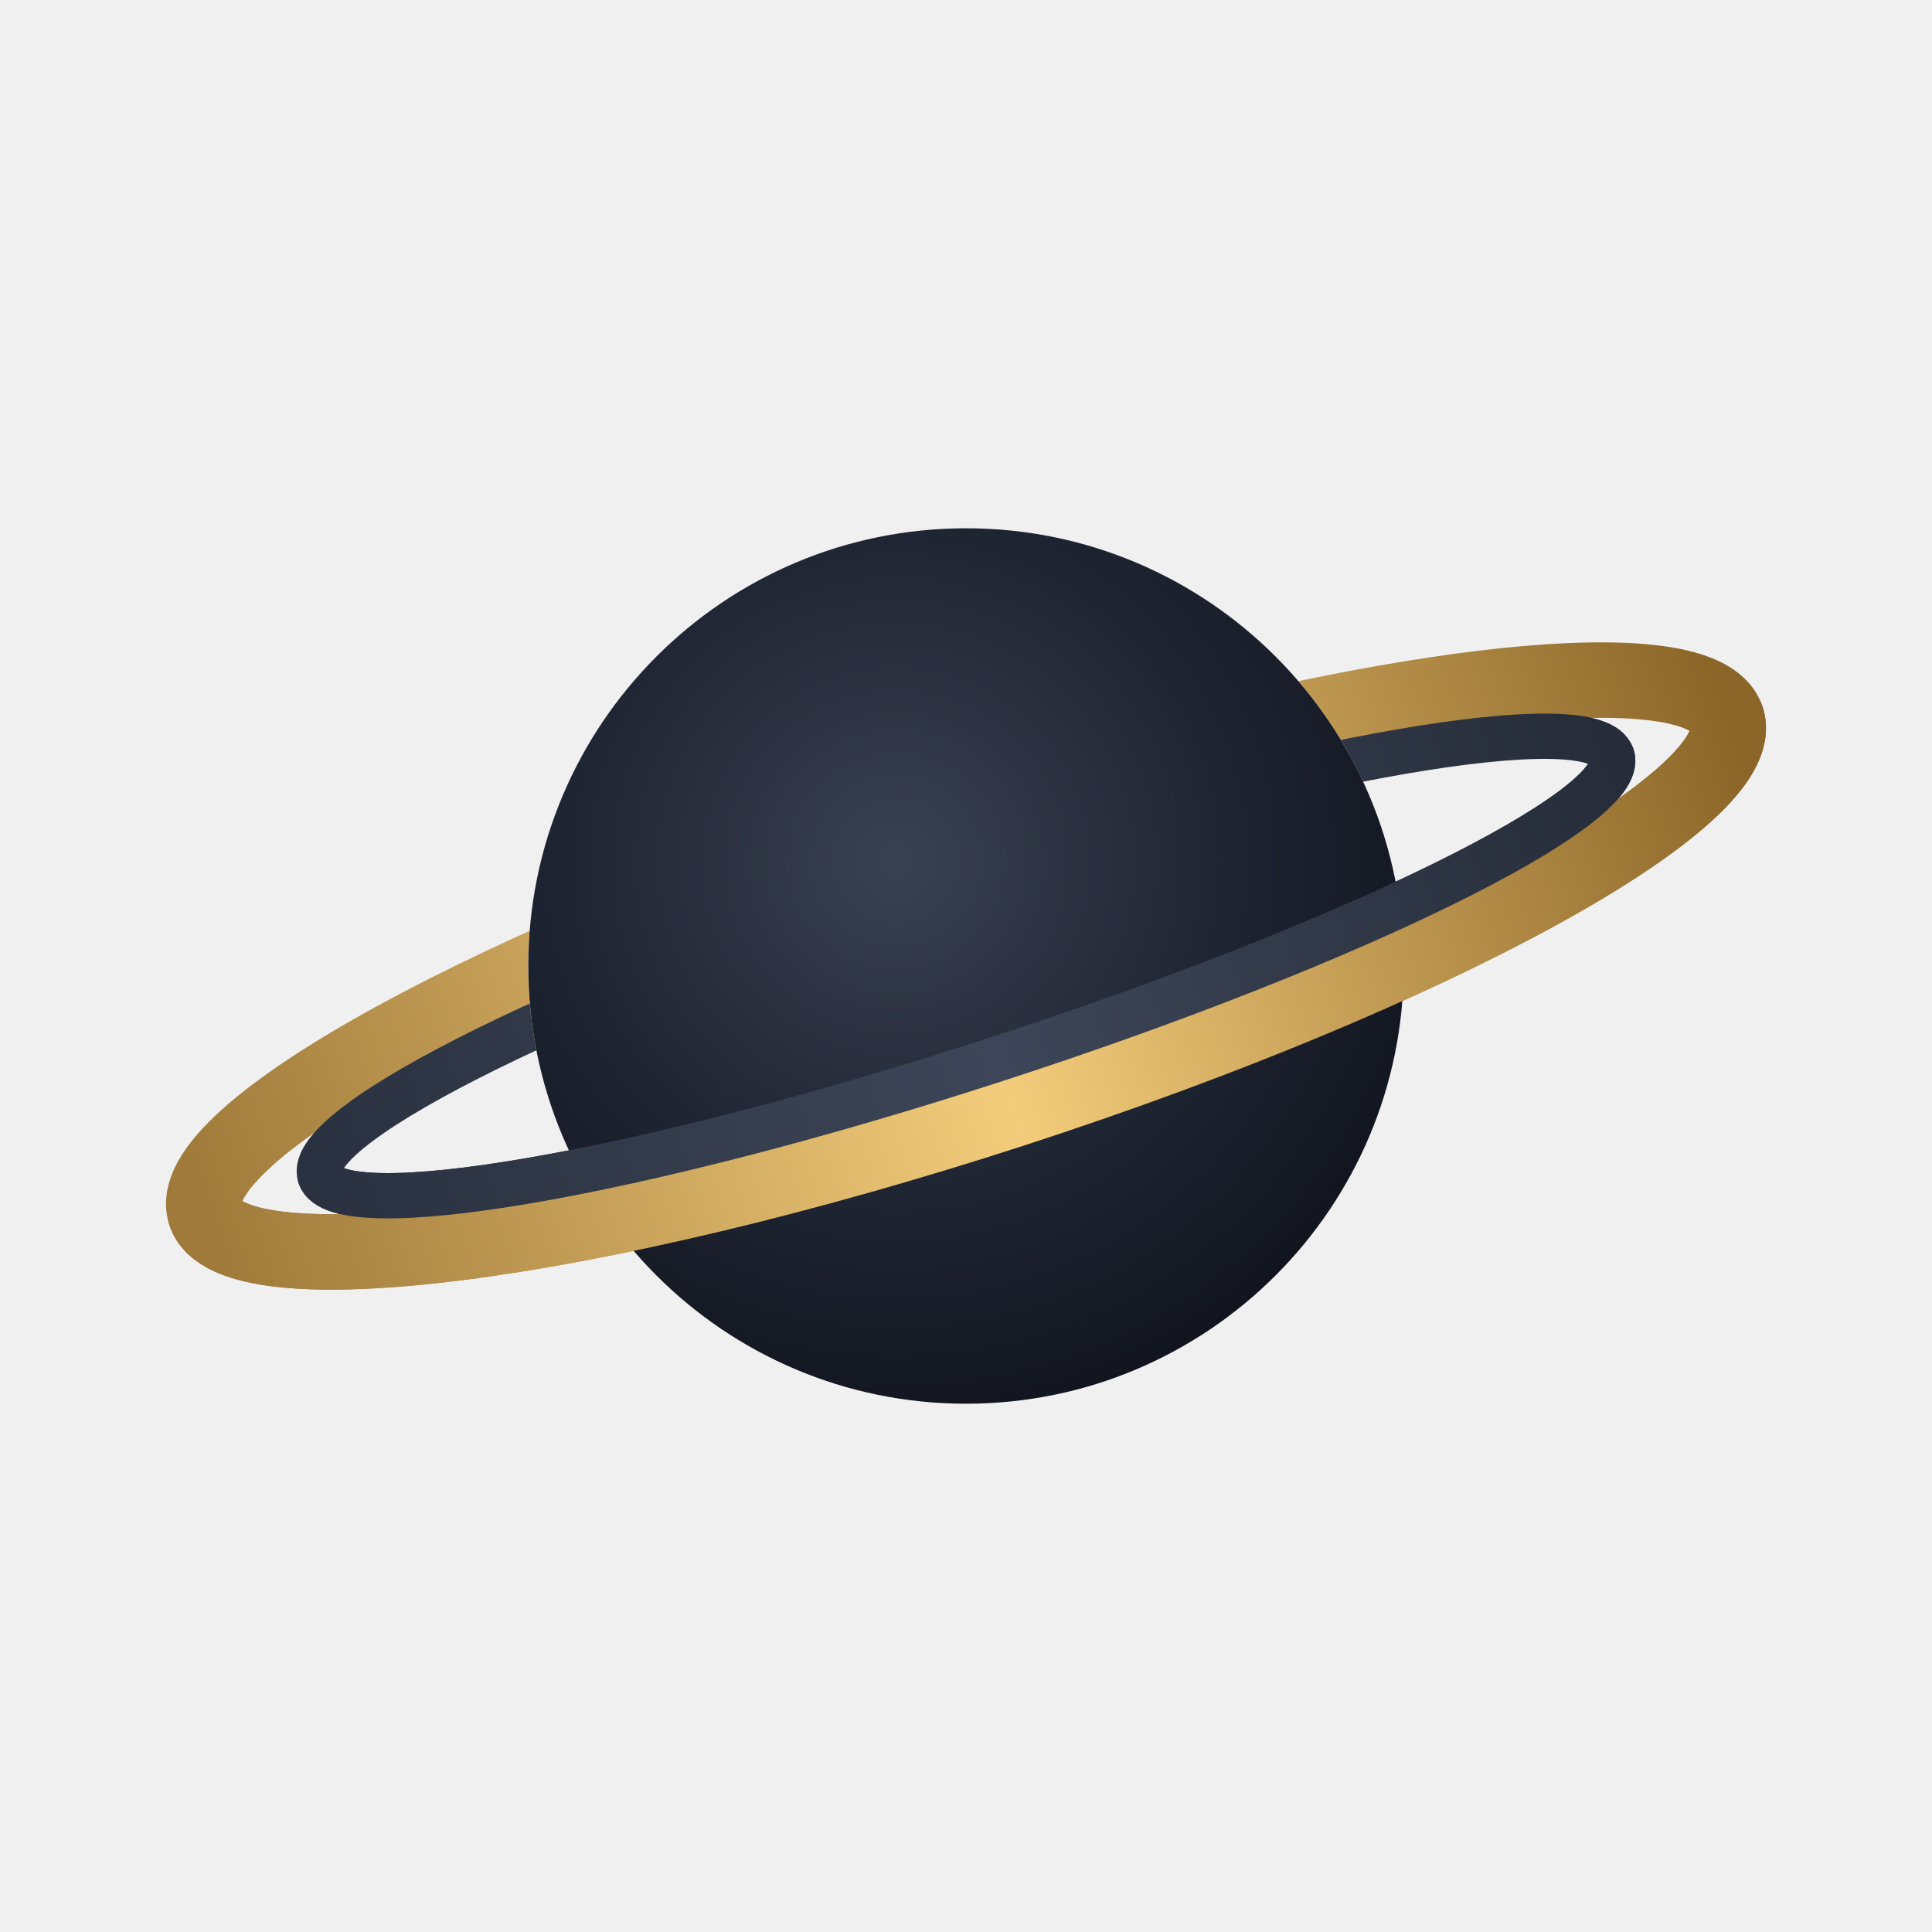
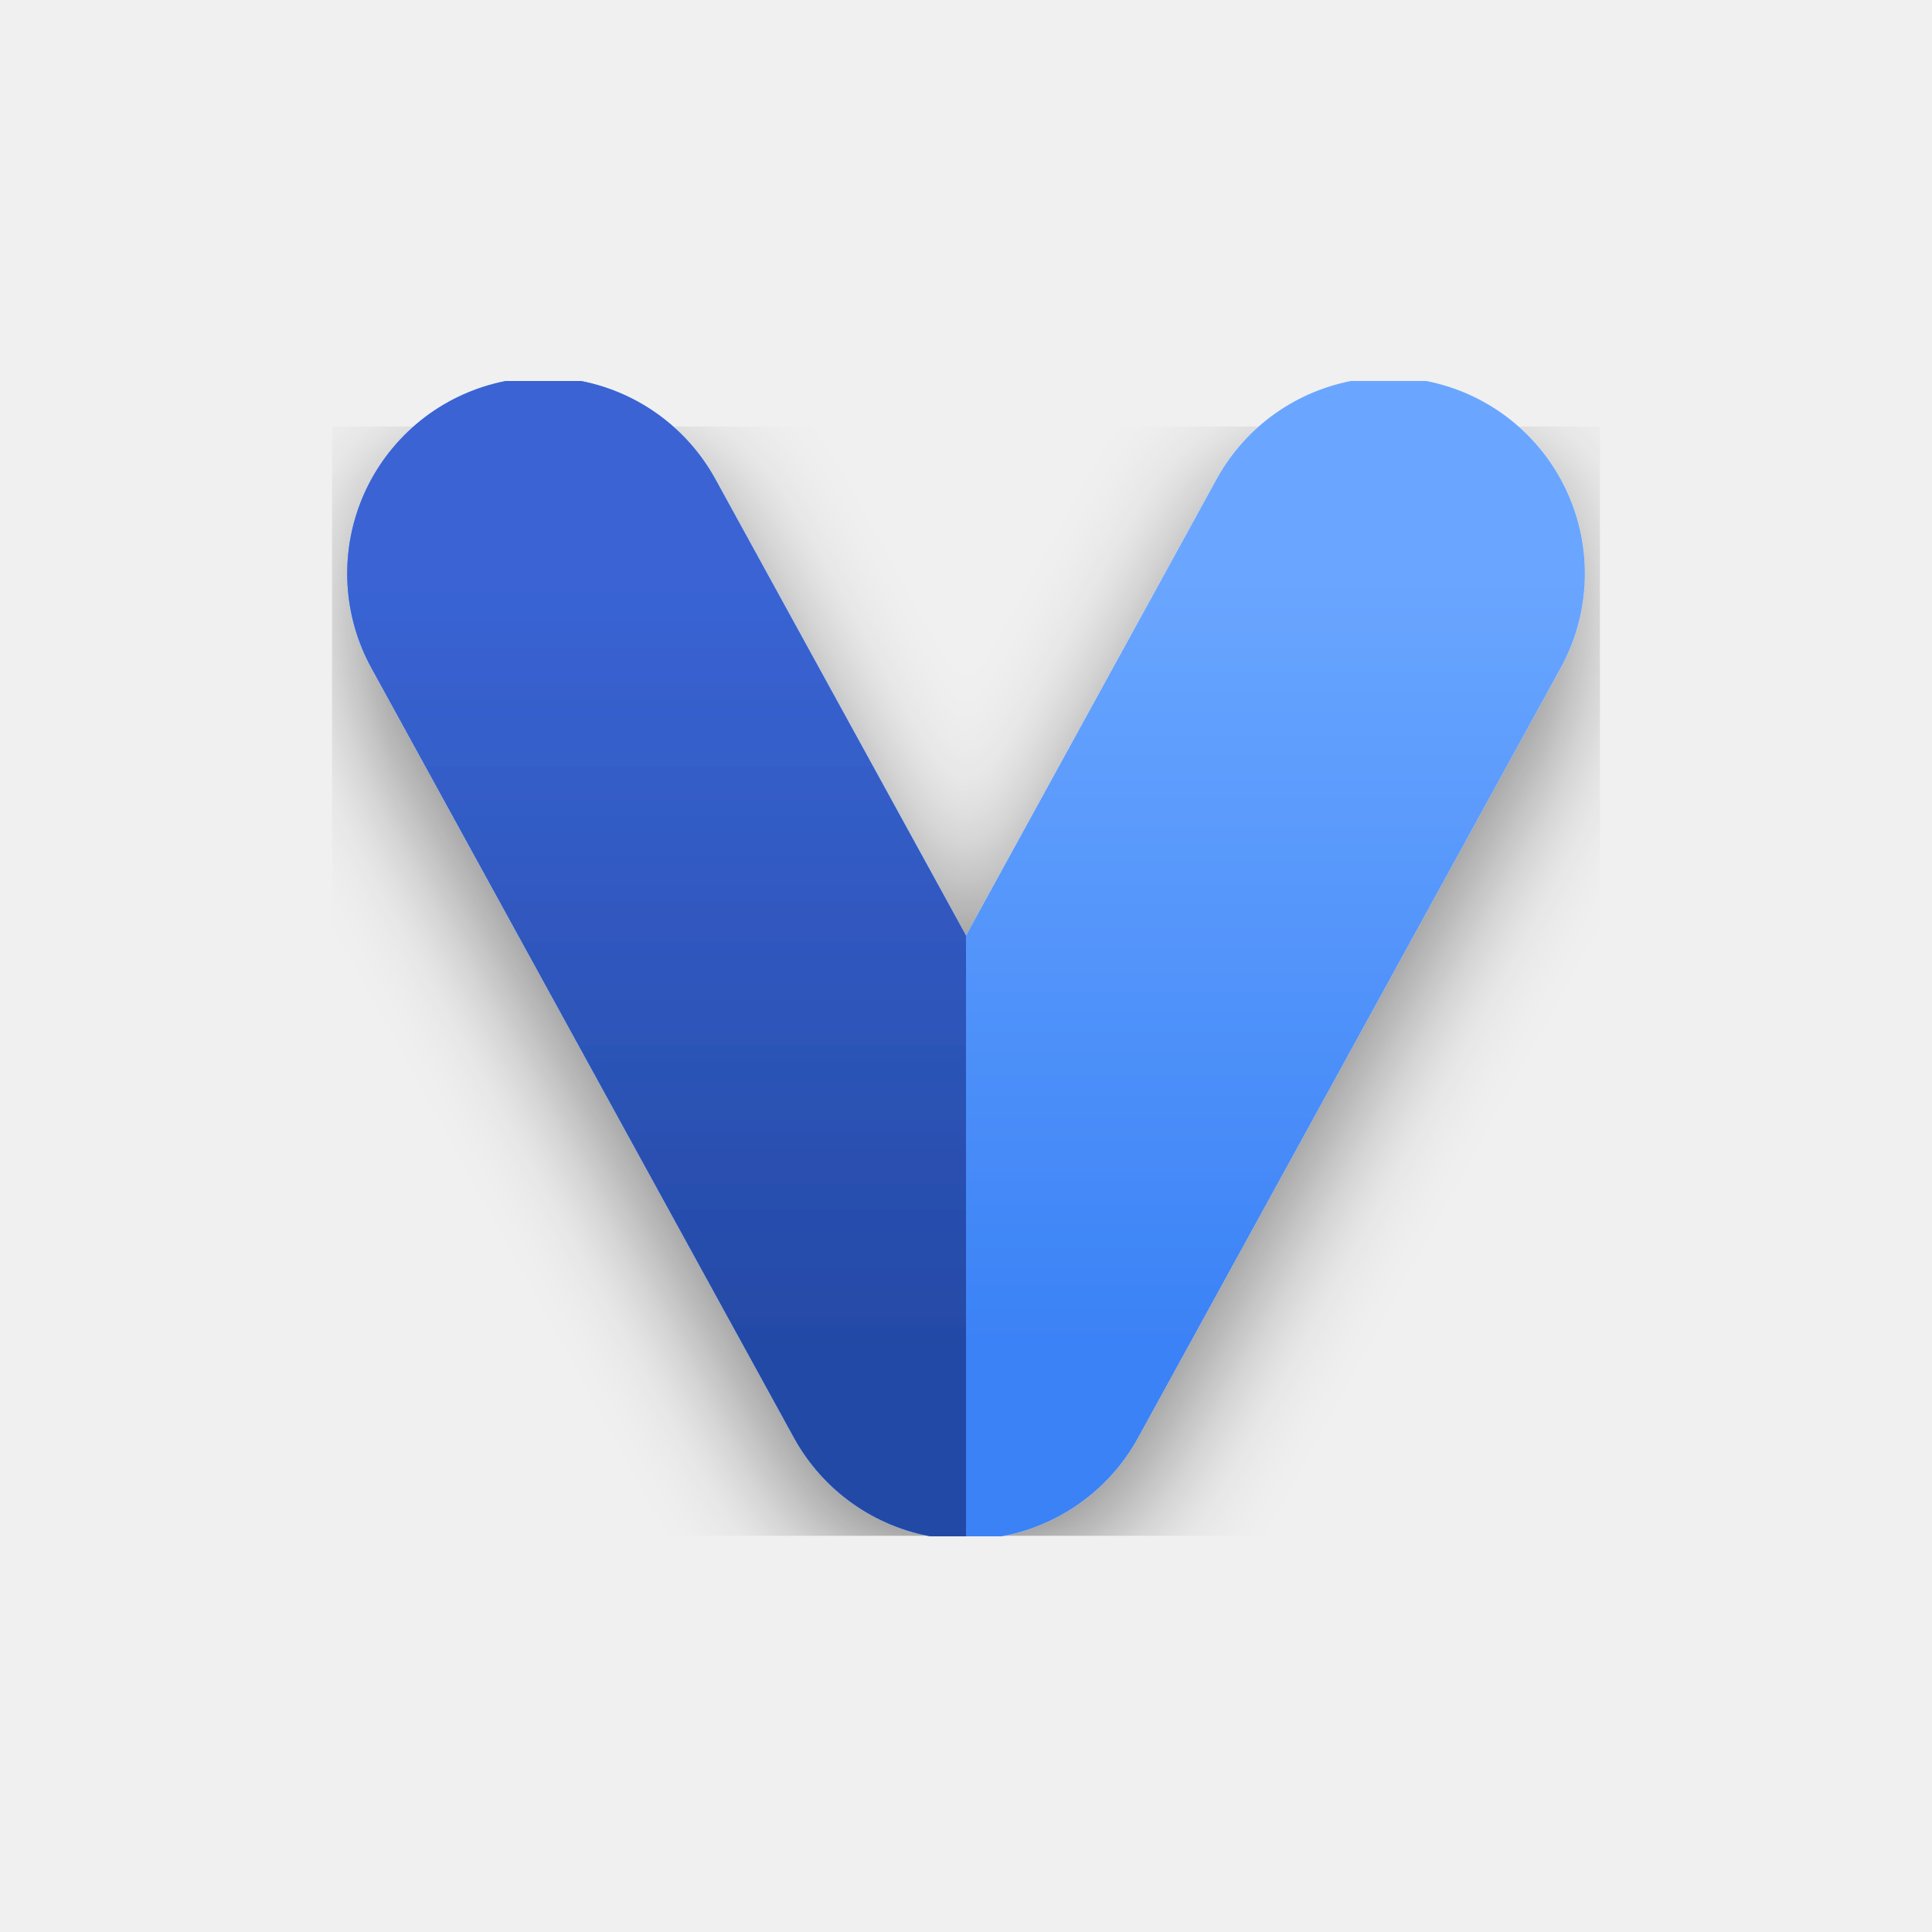
<svg xmlns="http://www.w3.org/2000/svg" viewBox="0 0 256 256" fill="none" role="img" aria-label="Vylan">
  <defs>
-     <radialGradient id="planet-d" cx="42%" cy="38%" r="68%">
-       <stop offset="0%" stop-color="#3a4150" />
-       <stop offset="55%" stop-color="#1f2533" />
-       <stop offset="100%" stop-color="#10131c" />
-     </radialGradient>
-     <linearGradient id="ring-gold-d" x1="0%" y1="50%" x2="100%" y2="50%">
-       <stop offset="0%" stop-color="#9f7a3a" />
-       <stop offset="50%" stop-color="#f3cc7b" />
-       <stop offset="100%" stop-color="#8c6628" />
+     <linearGradient id="v-right-d" x1="0" y1="0" x2="0" y2="1">
+       <stop offset="0%" stop-color="#6aa6ff" />
+       <stop offset="100%" stop-color="#3b82f6" />
    </linearGradient>
-     <linearGradient id="ring-inner-d" x1="0%" y1="50%" x2="100%" y2="50%">
-       <stop offset="0%" stop-color="#2a3140" />
-       <stop offset="50%" stop-color="#3d4658" />
-       <stop offset="100%" stop-color="#262c39" />
+     <linearGradient id="v-left-d" x1="0" y1="0" x2="0" y2="1">
+       <stop offset="0%" stop-color="#3a64d4" />
+       <stop offset="100%" stop-color="#244aa6" />
    </linearGradient>
-     <mask id="behind-planet-d">
-       <rect width="256" height="256" fill="white" />
-       <circle cx="128" cy="128" r="58" fill="black" />
-     </mask>
+     <clipPath id="v-left-clip-d">
+       <rect x="0" y="0" width="128" height="256" />
+     </clipPath>
+     <filter id="v-shadow-d" x="-25%" y="-25%" width="150%" height="150%">
+       <feDropShadow dx="0" dy="6" stdDeviation="8" flood-color="#000000" flood-opacity="0.45" />
+     </filter>
  </defs>
-   <g transform="rotate(-18 128 128)" mask="url(#behind-planet-d)">
-     <ellipse cx="128" cy="128" rx="106" ry="20" stroke="url(#ring-gold-d)" stroke-width="10" fill="none" />
-     <ellipse cx="128" cy="128" rx="90" ry="13" stroke="url(#ring-inner-d)" stroke-width="6" fill="none" />
-   </g>
-   <circle cx="128" cy="128" r="58" fill="url(#planet-d)" />
-   <g transform="rotate(-18 128 128)">
-     <path d="M 22 128 A 106 20 0 0 0 234 128" stroke="url(#ring-gold-d)" stroke-width="10" fill="none" stroke-linecap="round" />
-     <path d="M 38 128 A 90 13 0 0 0 218 128" stroke="url(#ring-inner-d)" stroke-width="6" fill="none" stroke-linecap="round" />
+   <g filter="url(#v-shadow-d)" fill="none" stroke-width="52" stroke-linecap="round" stroke-linejoin="round">
+     <path d="M72 76 L128 178 L184 76" stroke="url(#v-right-d)" />
+     <g clip-path="url(#v-left-clip-d)">
+       <path d="M72 76 L128 178 L184 76" stroke="url(#v-left-d)" />
+     </g>
  </g>
</svg>
